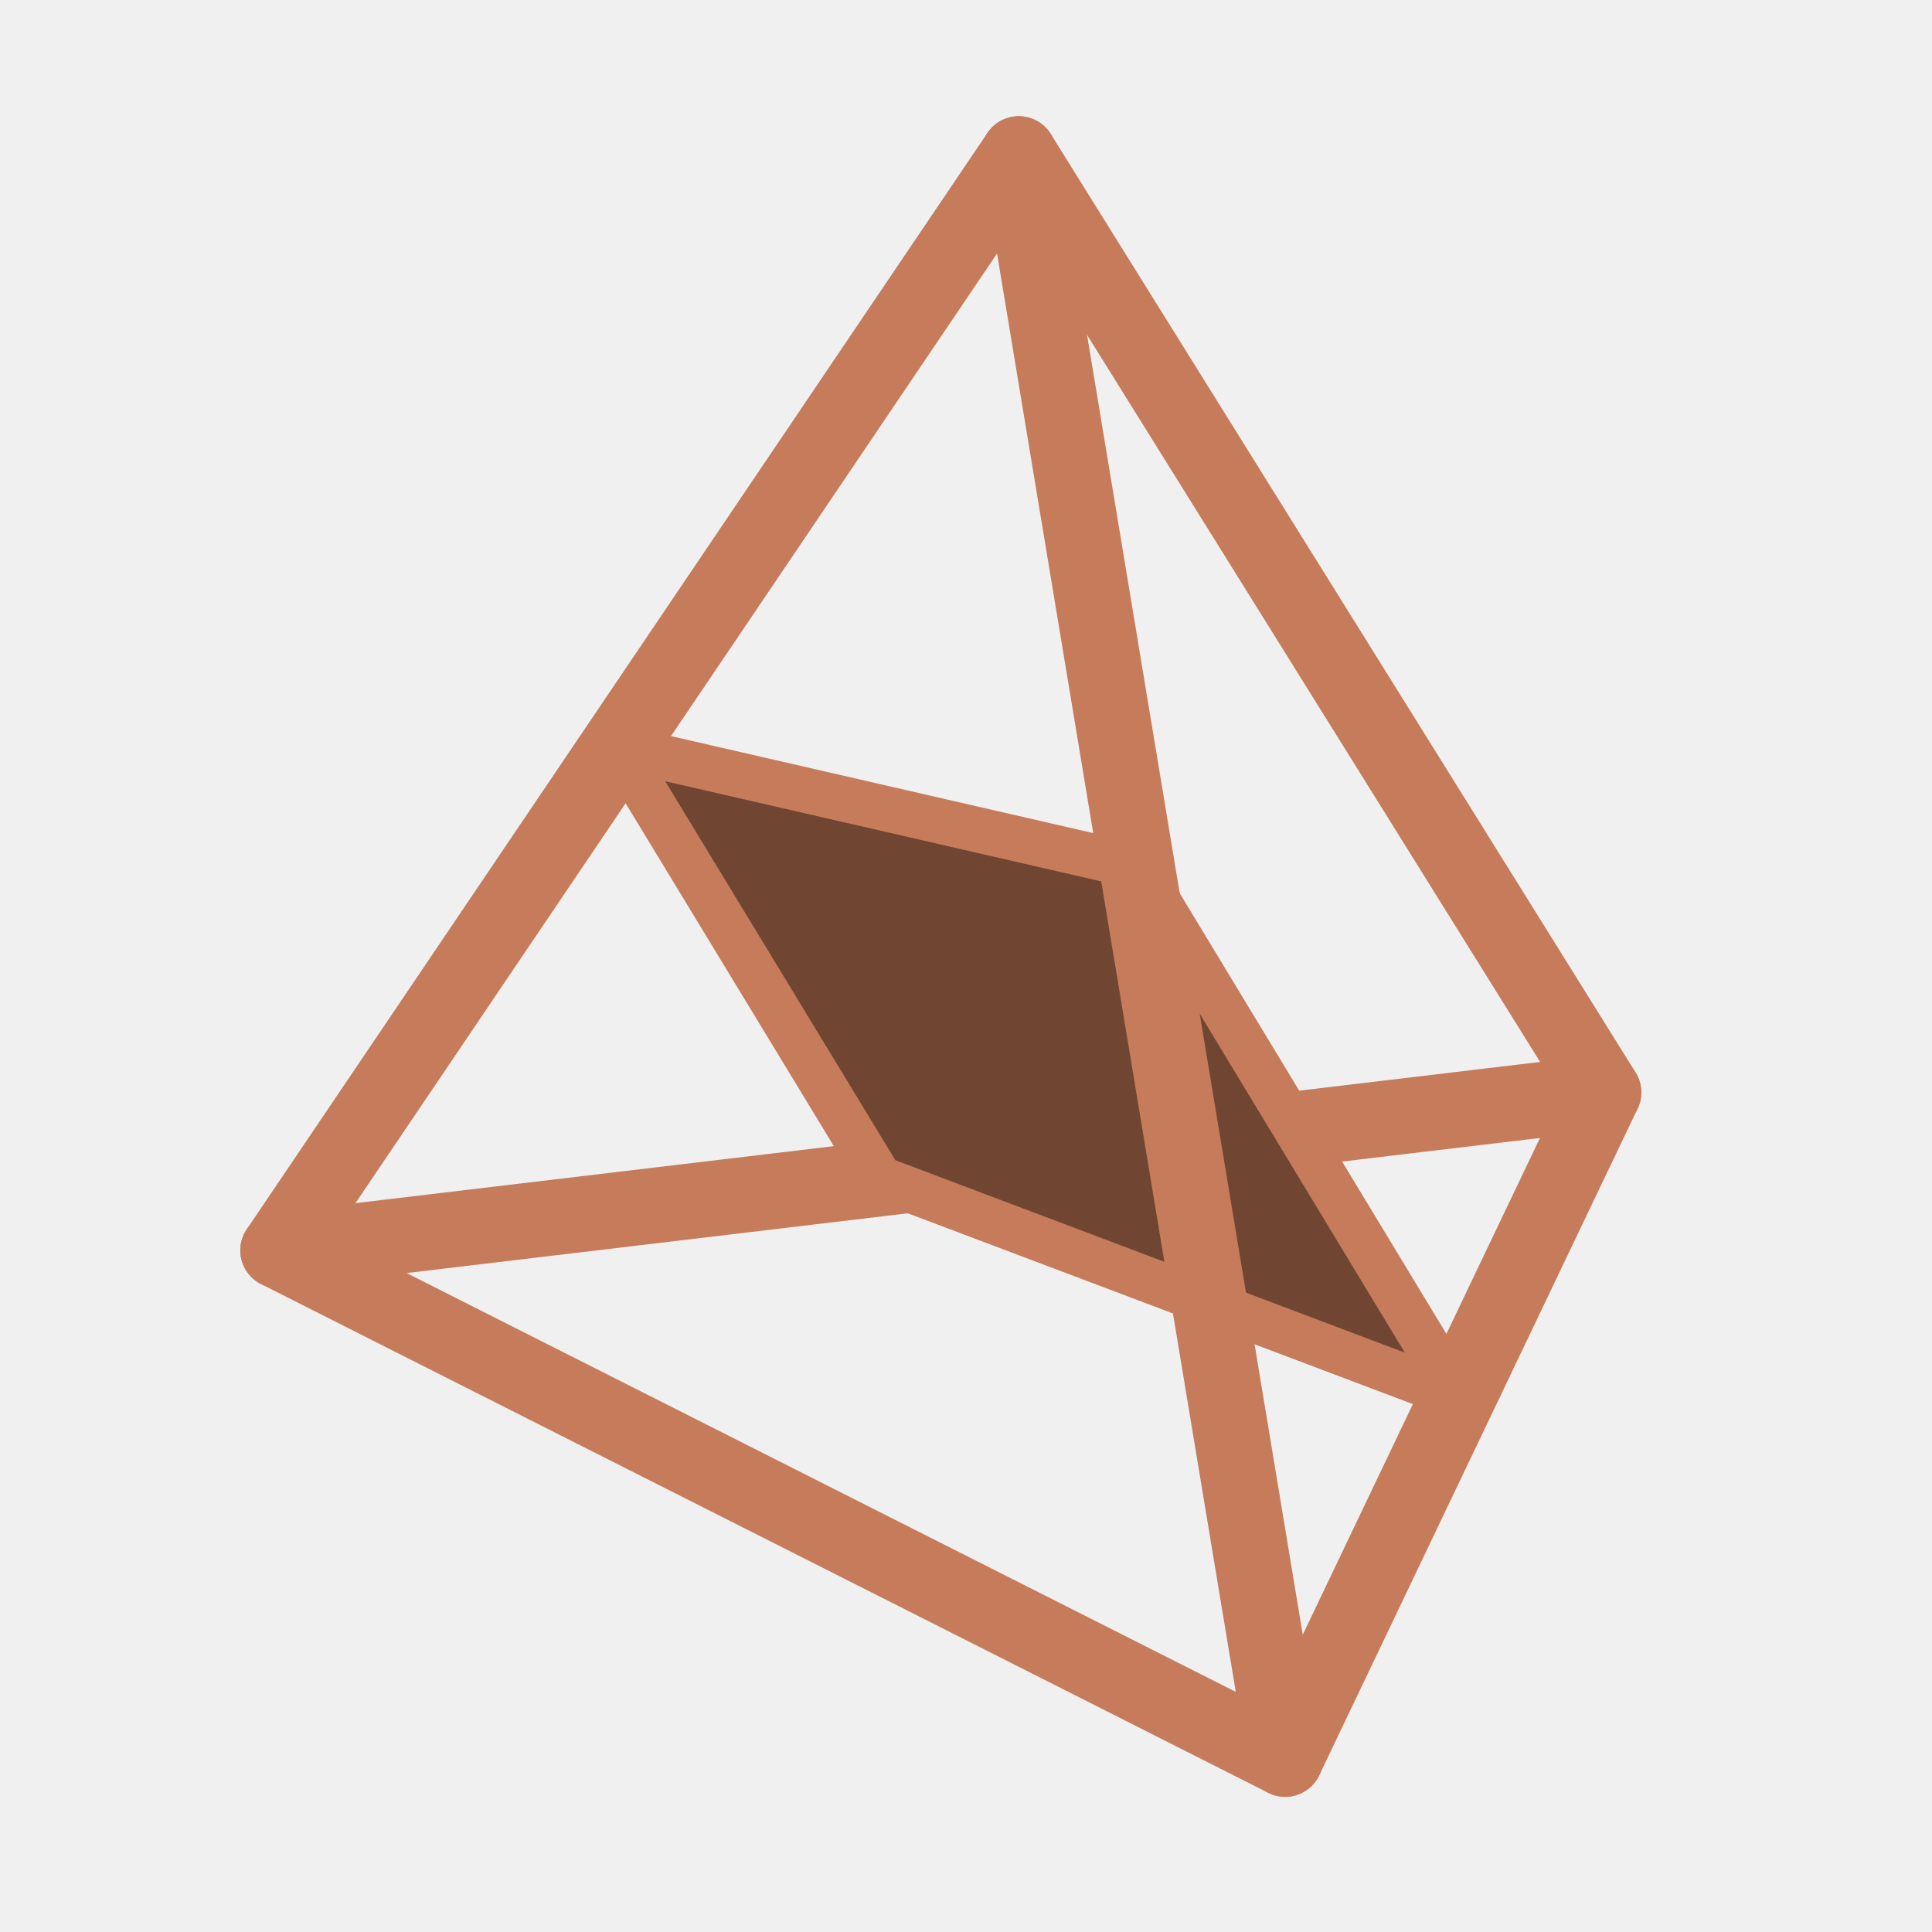
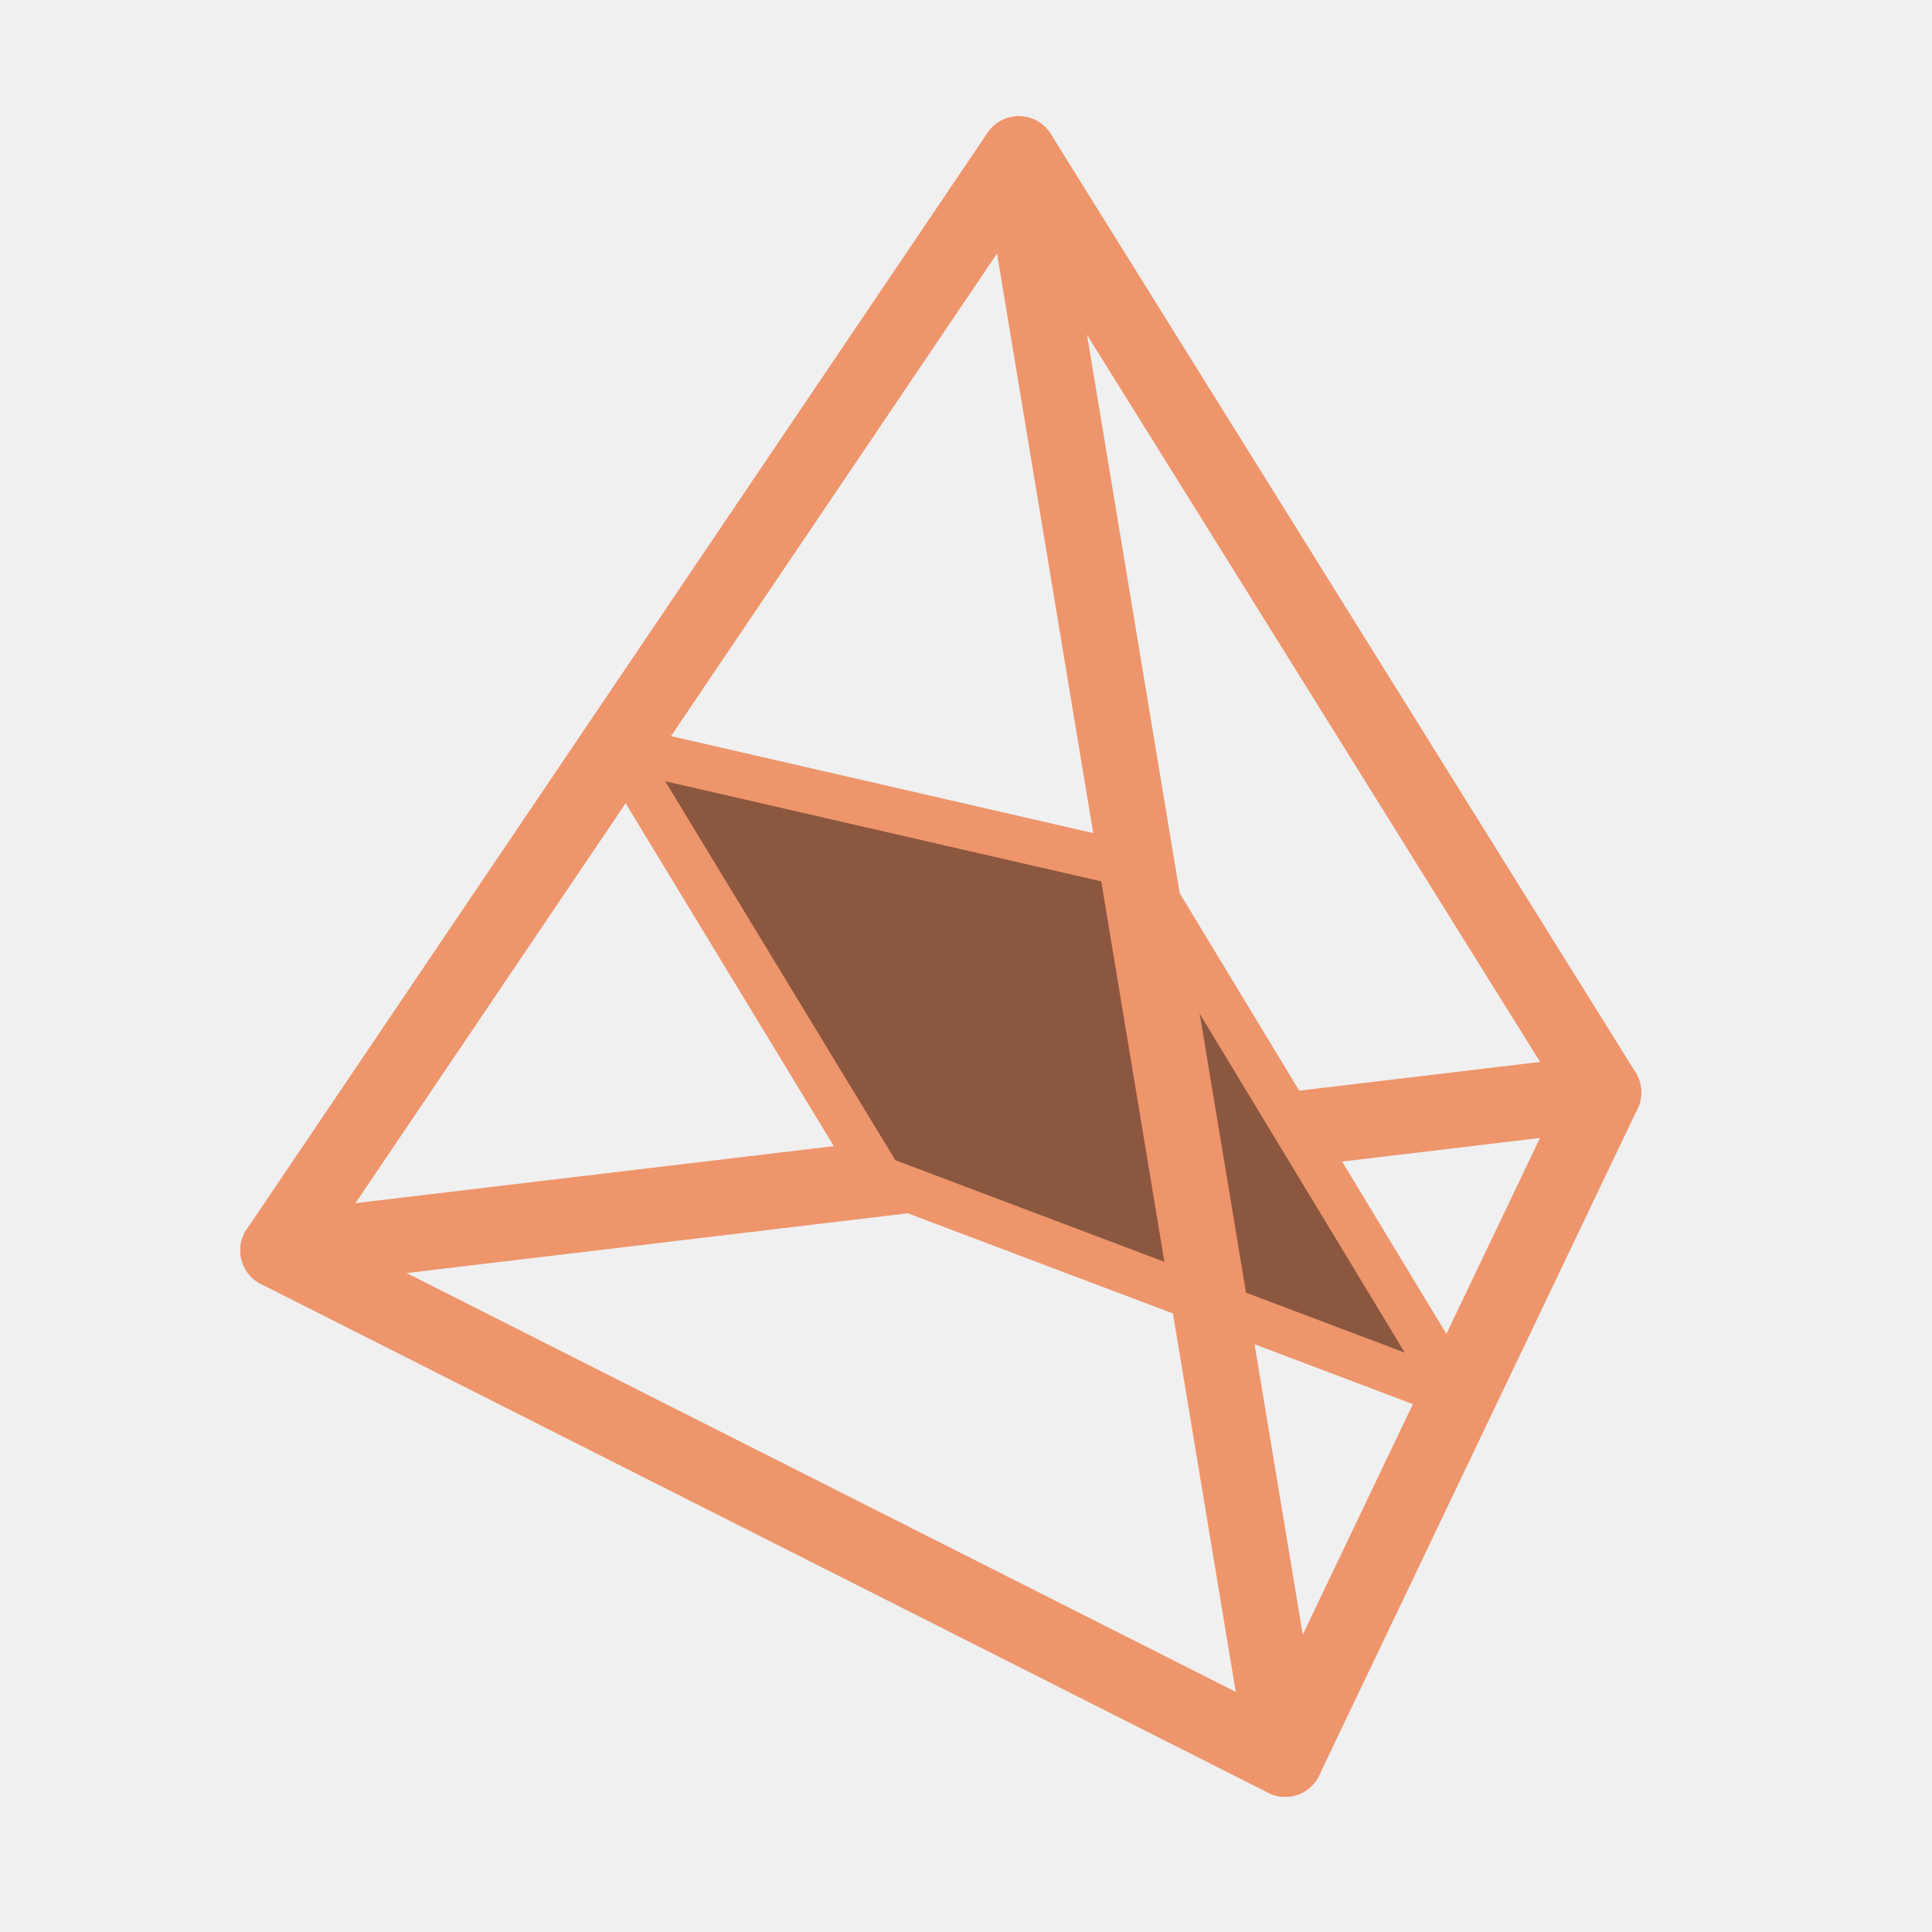
<svg xmlns="http://www.w3.org/2000/svg" xmlns:xlink="http://www.w3.org/1999/xlink" version="1.1" id="Layer_1" x="0px" y="0px" width="640px" height="640px" viewBox="0 0 640 640" enable-background="new 0 0 640 640" xml:space="preserve">
  <defs id="defs17" />
  <linearGradient id="SVGID_1_" gradientUnits="userSpaceOnUse" x1="218.365" y1="-58.876" x2="421.169" y2="698.002">
    <stop offset="0" style="stop-color:#D6AB72" id="stop1" />
    <stop offset="0.131" style="stop-color:#D09F5D" id="stop2" />
    <stop offset="0.5" style="stop-color:#C18026" id="stop3" />
    <stop offset="0.61" style="stop-color:#B97926" id="stop4" />
    <stop offset="1" style="stop-color:#A26526" id="stop5" />
  </linearGradient>
  <linearGradient id="SVGID_2_" gradientUnits="userSpaceOnUse" x1="214.903" y1="-69.96" x2="423.38" y2="708.088">
    <stop offset="0" style="stop-color:#AC7A6C" id="stop6" />
    <stop offset="0.506" style="stop-color:#945748" id="stop7" />
    <stop offset="1" style="stop-color:#562D22" id="stop8" />
  </linearGradient>
  <linearGradient id="SVGID_3_" gradientUnits="userSpaceOnUse" x1="218.365" y1="-58.876" x2="421.169" y2="698.002">
    <stop offset="0" style="stop-color:#87835C" id="stop9" />
    <stop offset="0.5" style="stop-color:#54541F" id="stop10" />
    <stop offset="1" style="stop-color:#464012" id="stop11" />
  </linearGradient>
  <linearGradient id="SVGID_4_" gradientUnits="userSpaceOnUse" x1="214.699" y1="-68.835" x2="422.842" y2="707.965">
    <stop offset="0" style="stop-color:#9A6046" id="stop12" />
    <stop offset="0.5" style="stop-color:#6E2405" id="stop13" />
    <stop offset="1" style="stop-color:#4E0000" id="stop14" />
  </linearGradient>
-   <polygon fill="url(#SVGID_4_)" fill-opacity="0.9" stroke="#000000" stroke-miterlimit="10" points="-10.994,647.5 -10.478,-8.5 648.5,-8.5 648.5,647.5 " id="polygon14" style="display:none;fill:#000000" />
+   <polygon fill="url(#SVGID_4_)" fill-opacity="0.9" stroke="#000000" stroke-miterlimit="10" points="648.5,-8.5 648.5,647.5 -10.994,647.5 -10.478,-8.5 " id="polygon14" style="display:none;fill:#000000" />
  <g id="g17">
-     <polygon fill="#FFFFFF" fill-opacity="0.4" stroke="#FFFFFF" stroke-width="15" stroke-linecap="round" stroke-linejoin="round" stroke-miterlimit="10" points="   204.72,247.504 376.645,286.994 483.015,462.762 291.529,390.435  " id="polygon16" style="stroke:#c67c5a;stroke-opacity:1;fill:#704633;fill-opacity:1" />
-     <polygon fill="none" stroke="#FFFFFF" stroke-width="25" stroke-linecap="round" stroke-linejoin="round" stroke-miterlimit="10" points="   337.478,51 92.098,414.204 425.728,582.723 531.197,361.869  " id="polygon15" style="stroke:#c67c5a;stroke-opacity:1" />
-     <line fill="none" stroke="#FFFFFF" stroke-width="25" stroke-linecap="round" stroke-linejoin="round" stroke-miterlimit="10" x1="337.478" y1="51" x2="425.728" y2="582.723" id="line15" style="stroke:#c67c5a;stroke-opacity:1" />
+     <polygon fill="#FFFFFF" fill-opacity="0.4" stroke="#FFFFFF" stroke-width="15" stroke-linecap="round" stroke-linejoin="round" stroke-miterlimit="10" points="   204.72,247.504 376.645,286.994 483.015,462.762 291.529,390.435  " id="polygon16" style="stroke:#ee956c;stroke-opacity:1;fill:#8b573f;fill-opacity:1" />
+     <polygon fill="none" stroke="#FFFFFF" stroke-width="25" stroke-linecap="round" stroke-linejoin="round" stroke-miterlimit="10" points="   337.478,51 92.098,414.204 425.728,582.723 531.197,361.869  " id="polygon15" style="stroke:#ee956c;stroke-opacity:1" />
+     <line fill="none" stroke="#FFFFFF" stroke-width="25" stroke-linecap="round" stroke-linejoin="round" stroke-miterlimit="10" x1="337.478" y1="51" x2="425.728" y2="582.723" id="line15" style="stroke:#ee956c;stroke-opacity:1" />
    <g id="g16">
      <defs id="defs16">
        <polygon id="SVGID_5_" points="405.044,333.92 459.231,423.463 599,394.317 559.18,254.059 6,367.104 42.591,469.743      311.648,404.023 280.986,373.075    " />
      </defs>
      <clipPath id="SVGID_6_">
        <use xlink:href="#SVGID_5_" overflow="visible" id="use16" />
      </clipPath>
-       <line clip-path="url(#SVGID_6_)" fill="none" stroke="#FFFFFF" stroke-width="25" stroke-linecap="round" stroke-linejoin="round" stroke-miterlimit="10" x1="92.098" y1="414.204" x2="531.197" y2="361.869" id="line16" style="stroke:#c67c5a;stroke-opacity:1" />
+       <line clip-path="url(#SVGID_6_)" fill="none" stroke="#FFFFFF" stroke-width="25" stroke-linecap="round" stroke-linejoin="round" stroke-miterlimit="10" x1="92.098" y1="414.204" x2="531.197" y2="361.869" id="line16" style="stroke:#ee956c;stroke-opacity:1" />
    </g>
  </g>
</svg>
